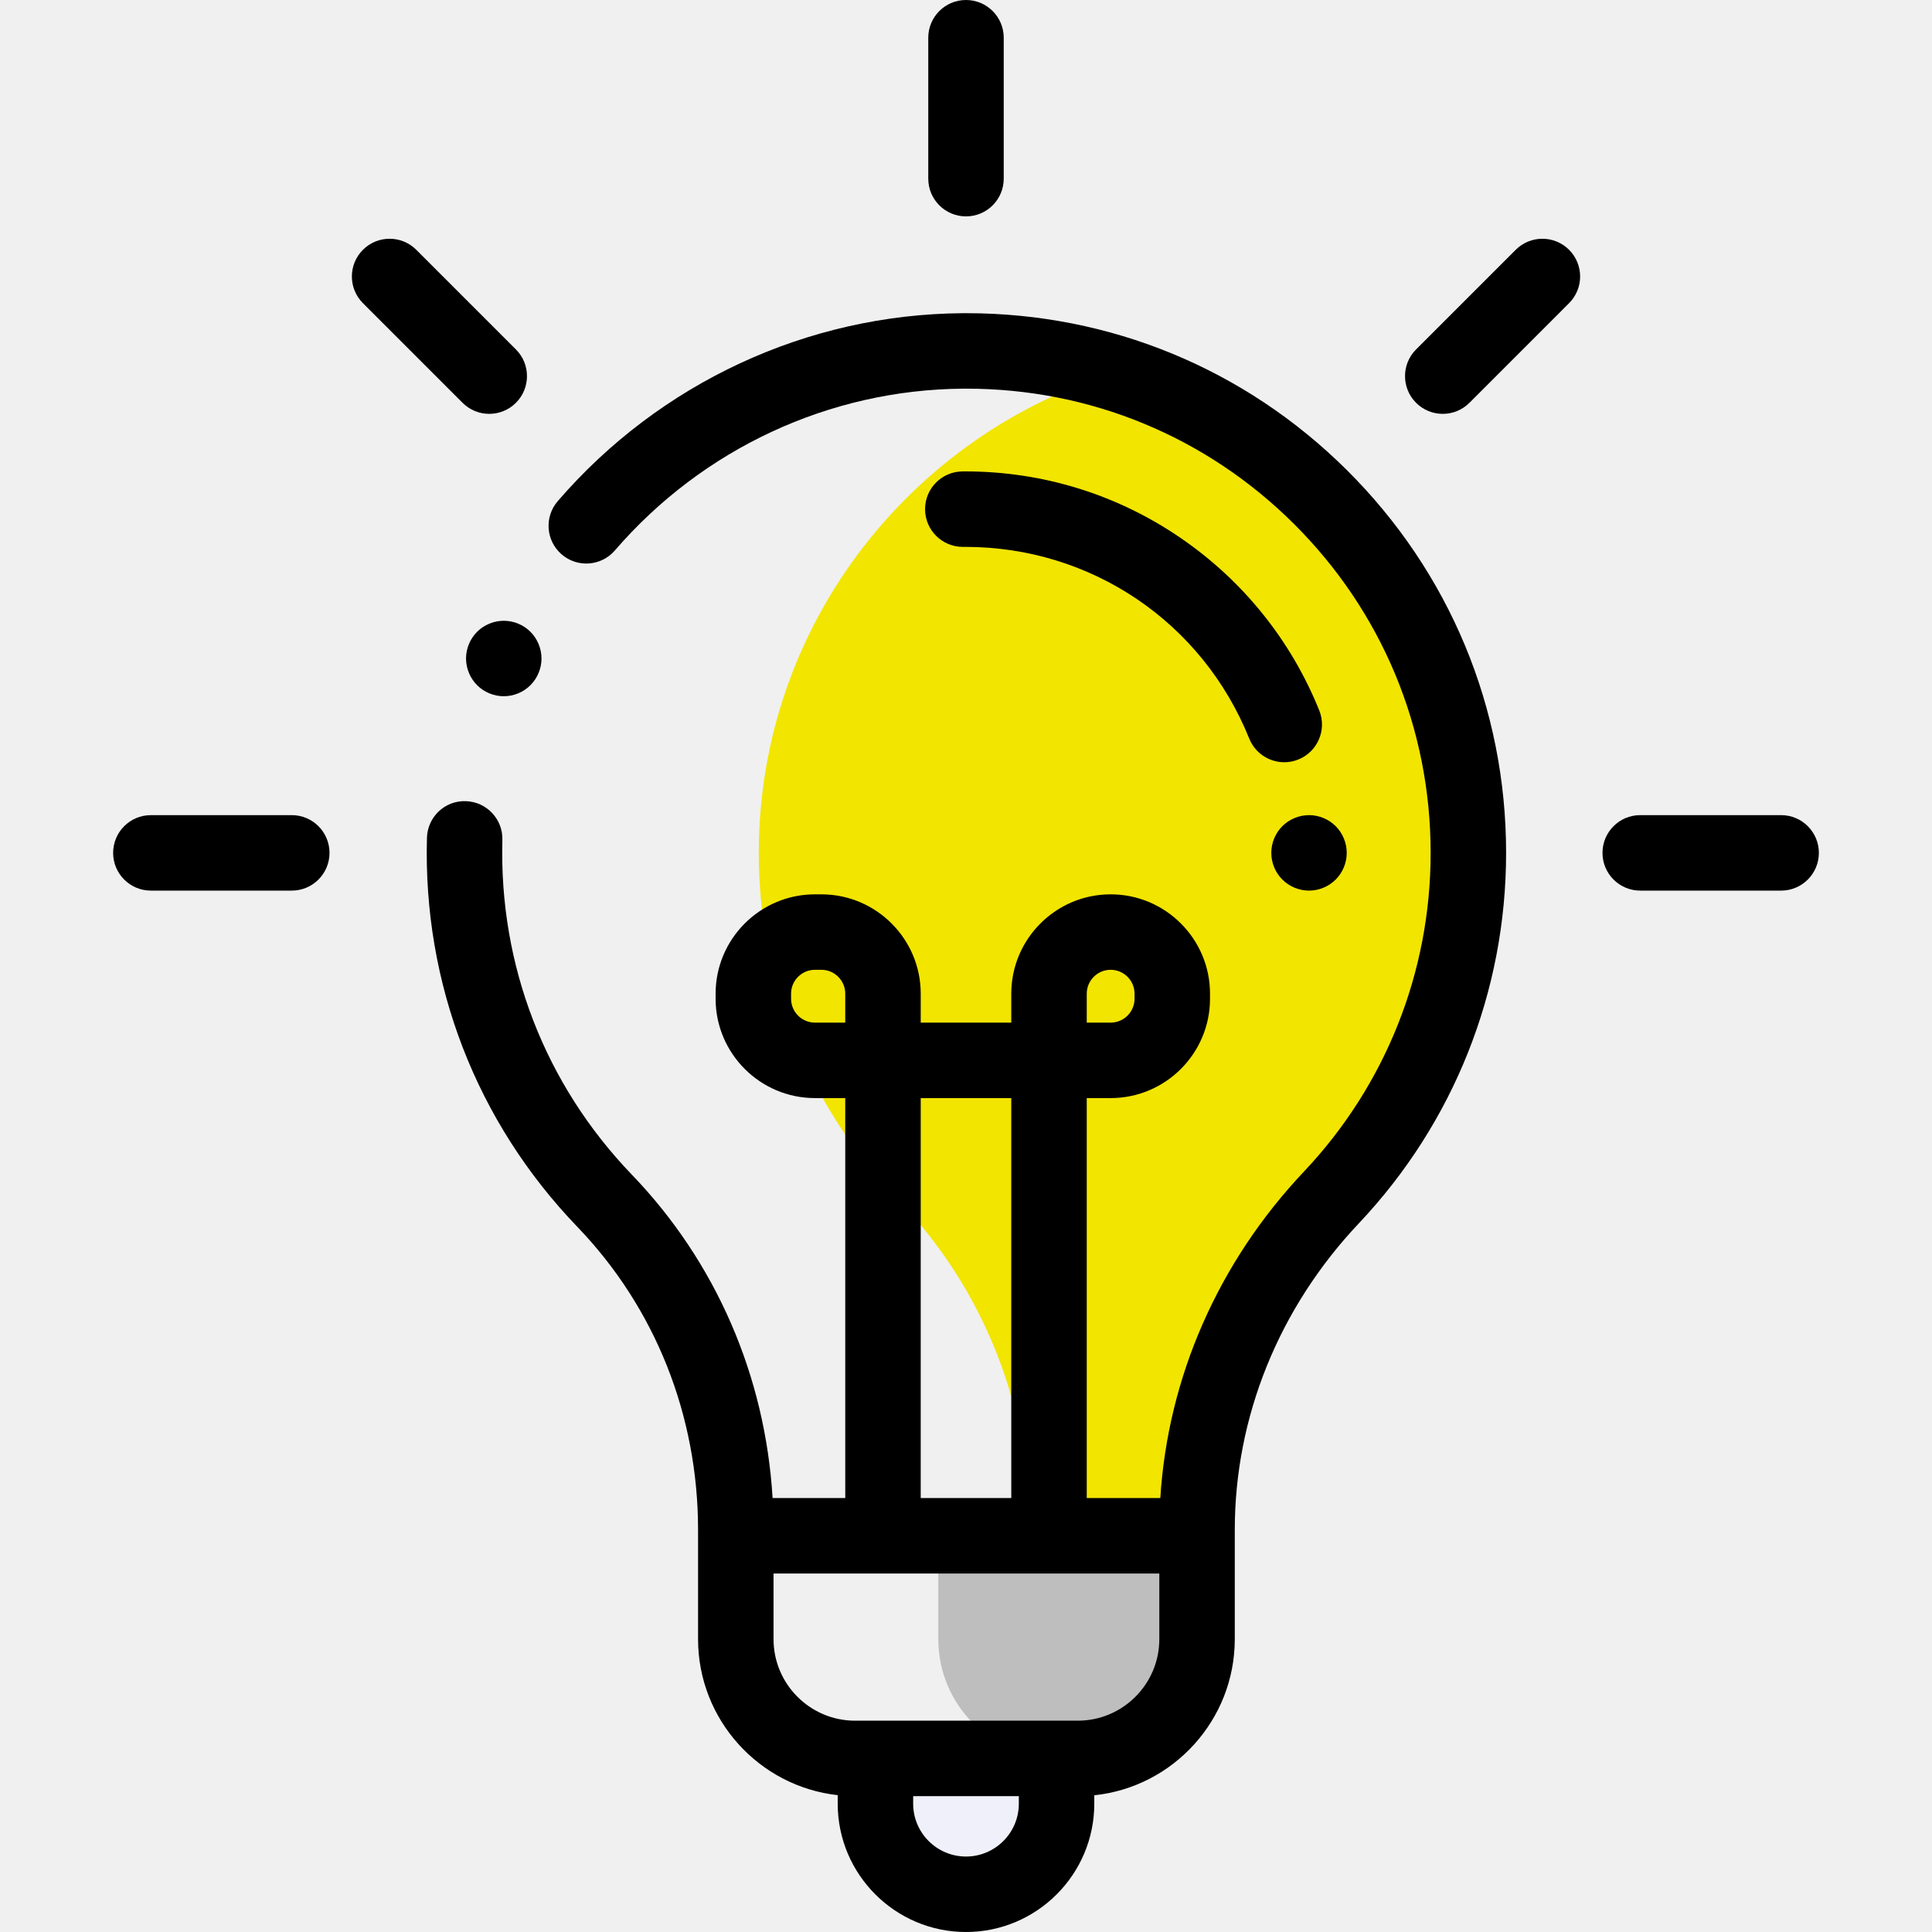
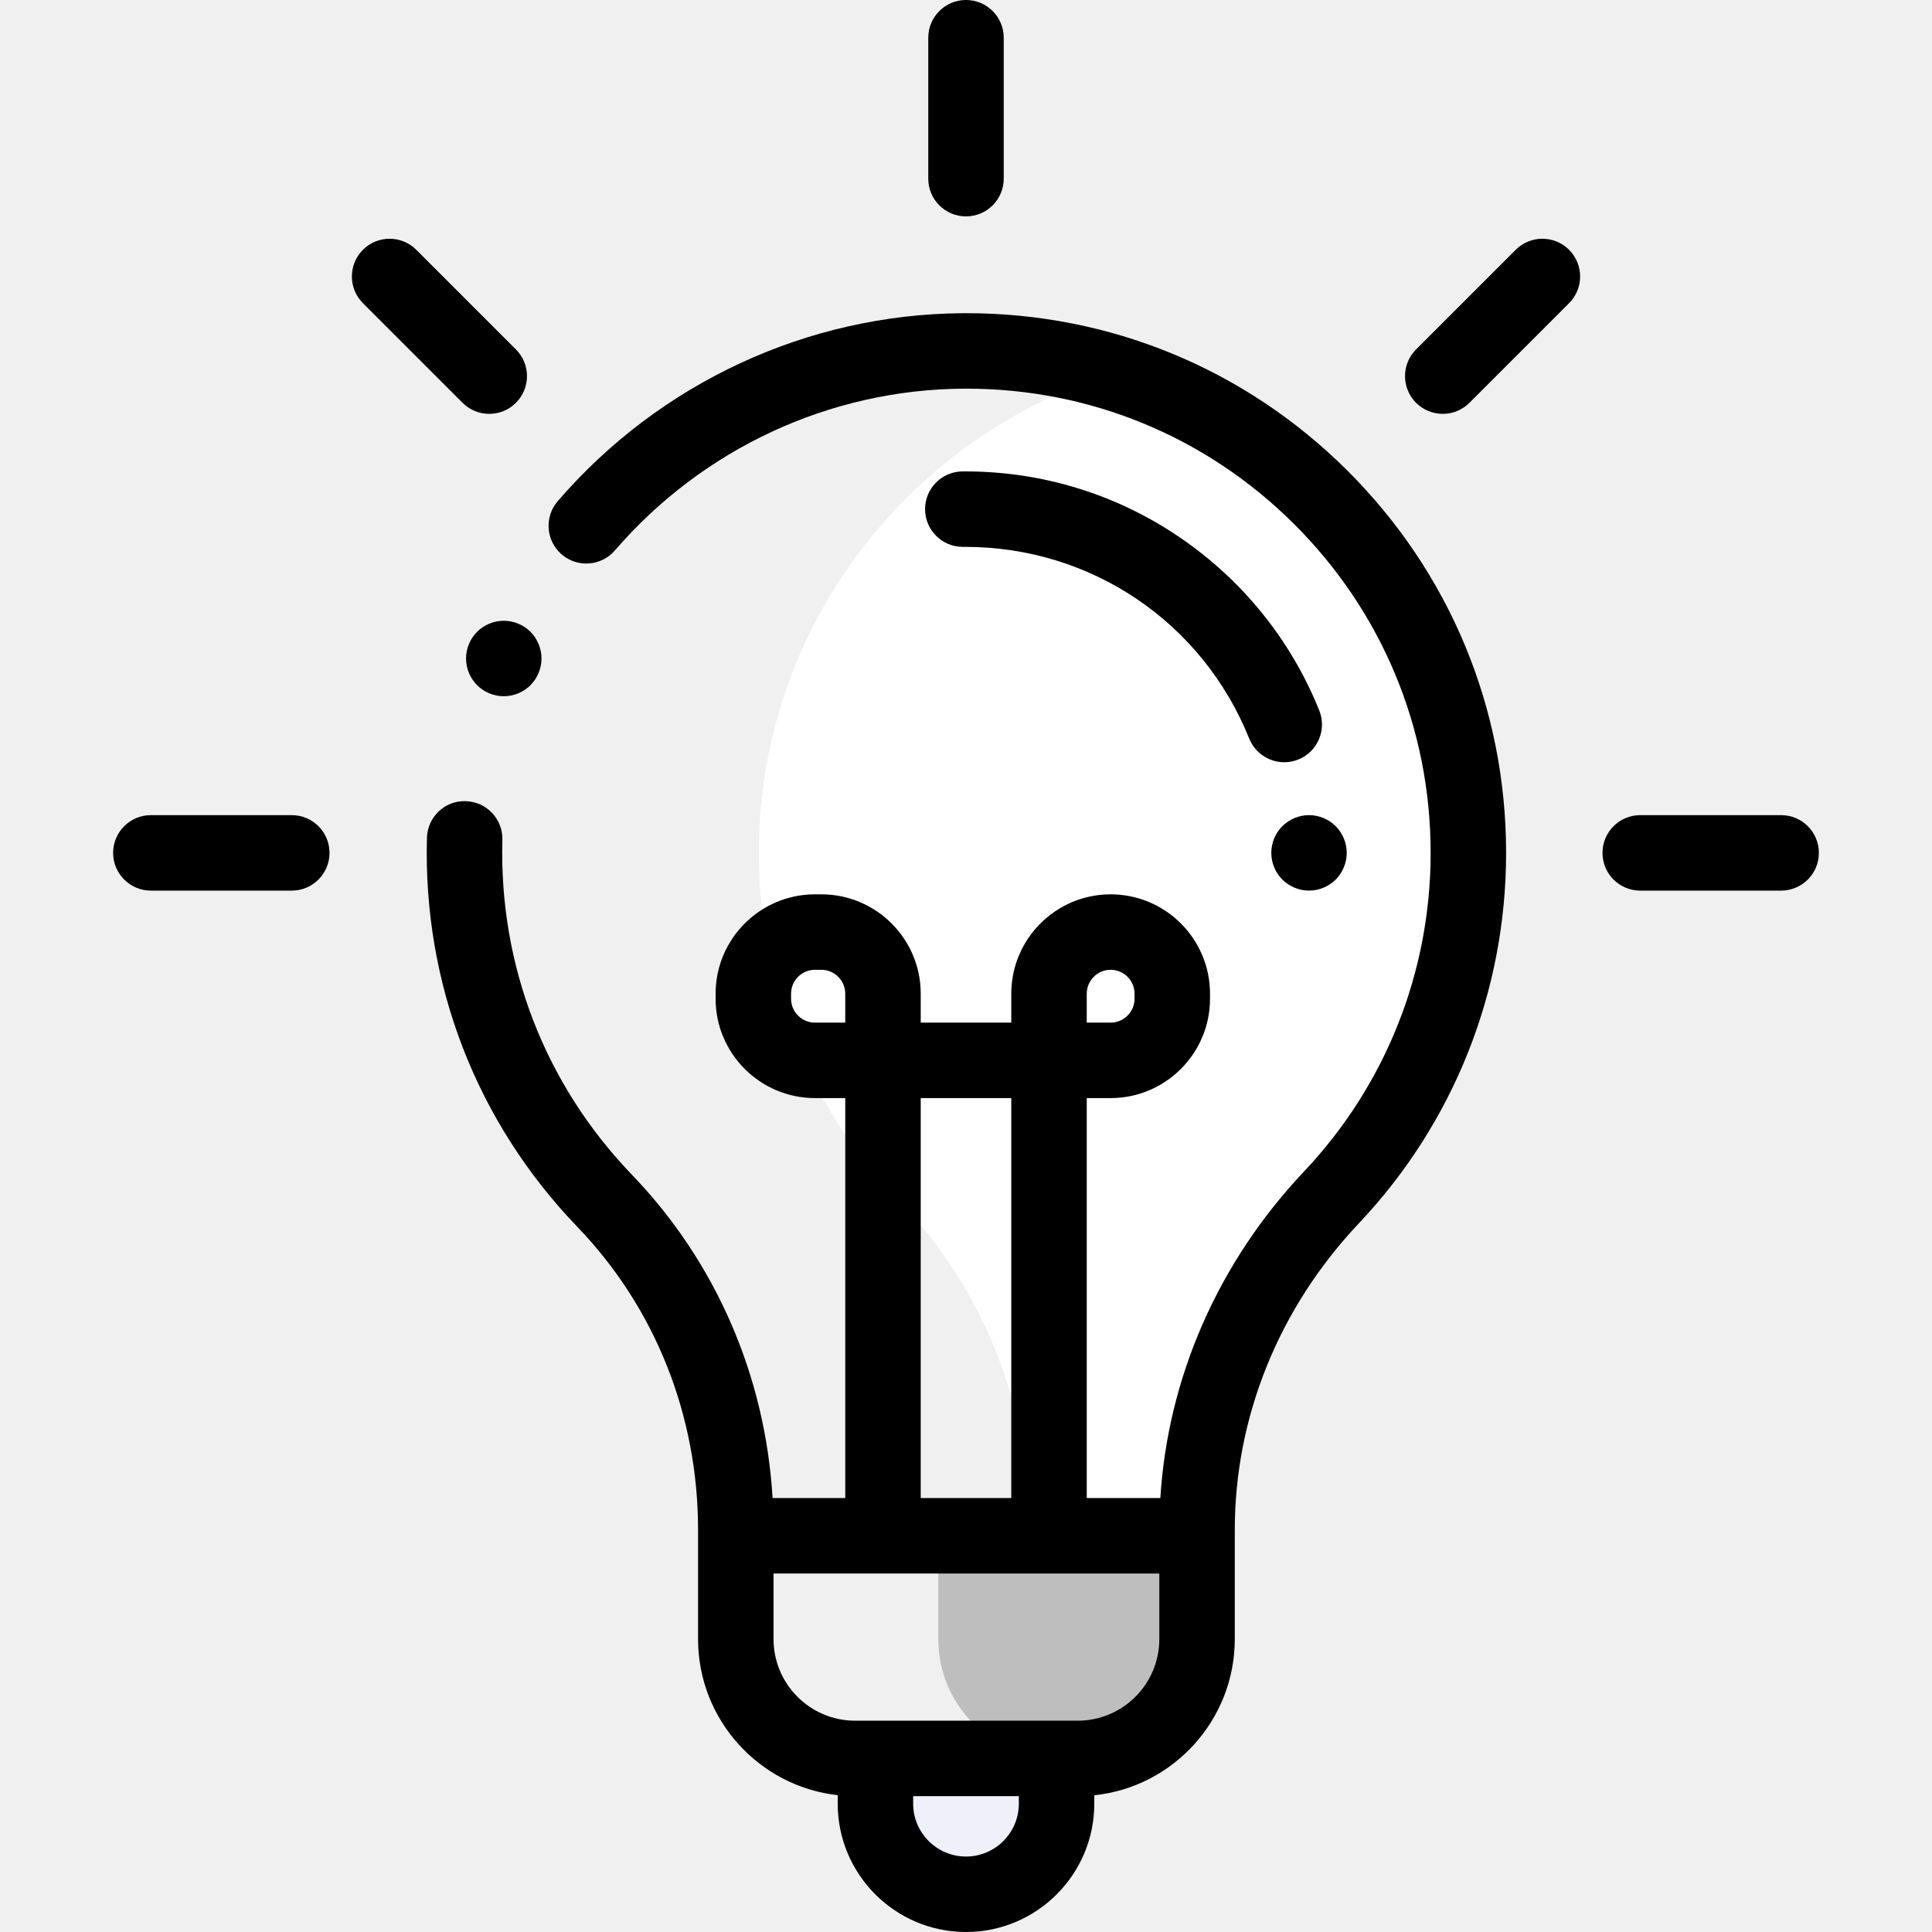
<svg xmlns="http://www.w3.org/2000/svg" version="1.1" id="Capa_1" x="0px" y="0px" viewBox="0 0 512 512" style="enable-background:new 0 0 512 512;" xml:space="preserve" width="512px" height="512px" class="">
  <g>
    <link type="text/css" id="dark-mode" rel="stylesheet" href="" />
    <style type="text/css" id="dark-mode-custom-style" />
-     <path style="fill:#F2E500" d="M352.836,317.337c22.502-23.823,36.3-55.958,36.3-91.316c0-59.861-39.541-110.484-93.929-127.182  c-53.153,16.364-92.487,65.31-94.068,123.475c-1.013,37.256,13.298,71.169,37.086,95.902c22.499,23.391,34.767,54.778,34.767,87.233  v1.554h44.239v-1.552C317.232,372.574,330.262,341.236,352.836,317.337z" data-original="#F5B955" class="" data-old_color="#f2e500" />
+     <path style="fill:#ffffff" d="M352.836,317.337c22.502-23.823,36.3-55.958,36.3-91.316c0-59.861-39.541-110.484-93.929-127.182  c-53.153,16.364-92.487,65.31-94.068,123.475c-1.013,37.256,13.298,71.169,37.086,95.902c22.499,23.391,34.767,54.778,34.767,87.233  v1.554h44.239v-1.552C317.232,372.574,330.262,341.236,352.836,317.337z" data-original="#F5B955" class="" data-old_color="#f2e500" />
    <path style="fill:#BEBEBE" d="M317.232,434.385v-27.382h-68.571v27.382c0,17.461,14.155,31.616,31.616,31.616h5.34  C303.077,466.001,317.232,451.845,317.232,434.385z" data-original="#BEBEBE" class="active-path" />
    <path style="fill:#F0F0FA;" d="M256,502L256,502c-13.255,0-23.999-10.745-23.999-23.999v-12H280v12C280,491.254,269.255,502,256,502  z" data-original="#F0F0FA" />
    <path d="M256.124,82.998c-0.346,0-0.694,0.002-1.041,0.004c-41.121,0.29-80.224,18.446-107.281,49.811  c-3.607,4.182-3.142,10.496,1.04,14.104c4.183,3.608,10.497,3.14,14.104-1.04c23.29-26.998,56.925-42.626,92.278-42.875  c0.301-0.002,0.597-0.004,0.896-0.004c32.701,0,63.453,12.668,86.673,35.724c23.436,23.27,36.343,54.274,36.343,87.3  c0,31.539-11.922,61.531-33.569,84.449c-22.728,24.062-36.068,54.518-38.07,86.532H288V291.005h6.333  c14.521,0,26.333-11.813,26.333-26.332v-1.334c0-14.521-11.813-26.332-26.333-26.332S268,248.819,268,263.339v7.667h-23.999v-7.667  c0-14.521-11.813-26.332-26.332-26.332h-1.694c-14.521,0-26.332,11.813-26.332,26.332v1.334c0,14.521,11.813,26.332,26.332,26.332  h8.027v105.997h-19.259c-1.94-32.37-15.015-62.544-37.308-85.719c-23.02-23.936-35.202-55.437-34.298-88.699  c0.15-5.521-4.203-10.118-9.725-10.268c-5.545-0.188-10.117,4.203-10.268,9.725c-1.051,38.661,13.11,75.277,39.876,103.106  c20.619,21.435,31.974,49.953,31.974,80.3v1.555v27.382c0,21.388,16.221,39.053,37.006,41.355v2.261  C222,496.748,237.252,512,255.999,512s33.999-15.252,33.999-33.999v-2.232c20.894-2.198,37.232-19.917,37.232-41.384v-27.382v-1.552  c0-29.949,11.675-58.804,32.873-81.247c25.169-26.645,39.03-61.515,39.03-98.183c0-38.395-15.005-74.437-42.251-101.492  C329.889,97.724,294.142,82.998,256.124,82.998z M288,263.339c0-3.492,2.841-6.333,6.333-6.333s6.334,2.841,6.334,6.333v1.334  c0,3.492-2.842,6.333-6.334,6.333H288V263.339z M215.974,271.006c-3.492,0-6.333-2.841-6.333-6.333v-1.334  c0-3.492,2.841-6.333,6.333-6.333h1.694c3.492,0,6.333,2.841,6.333,6.333v7.667L215.974,271.006L215.974,271.006z M244.001,291.005  H268v105.997h-23.999L244.001,291.005L244.001,291.005z M270,478.001c0,7.72-6.28,14-14,14c-7.72,0-14-6.28-14-14v-2H270V478.001z   M307.232,434.385c0,11.92-9.697,21.616-21.616,21.616H280h-47.999h-5.39c-11.92,0-21.617-9.697-21.617-21.616v-17.383h102.238  V434.385z" data-original="#000000" class="" />
    <path d="M256,57.344c5.522,0,10-4.478,10-10V10c0-5.522-4.478-10-10-10c-5.522,0-10,4.478-10,10v37.344  C246.001,52.866,250.478,57.344,256,57.344z" data-original="#000000" class="" />
    <path d="M472.02,216.021h-37.344c-5.522,0-10,4.478-10,10c0,5.522,4.478,10,10,10h37.344c5.522,0,10-4.478,10-10  C482.02,220.499,477.543,216.021,472.02,216.021z" data-original="#000000" class="" />
    <path d="M77.324,216.021H39.98c-5.522,0-10,4.478-10,10c0,5.522,4.478,10,10,10h37.344c5.522,0,10-4.478,10-10  C87.323,220.499,82.847,216.021,77.324,216.021z" data-original="#000000" class="" />
    <path d="M129.656,109.677c2.559,0,5.118-0.977,7.071-2.929c3.905-3.905,3.905-10.237,0-14.143l-26.405-26.406  c-3.905-3.903-10.235-3.905-14.143,0c-3.905,3.905-3.905,10.237,0,14.143l26.405,26.406  C124.539,108.7,127.097,109.677,129.656,109.677z" data-original="#000000" class="" />
    <path d="M401.679,66.199l-26.405,26.406c-3.905,3.905-3.905,10.237,0,14.143c1.953,1.952,4.512,2.929,7.071,2.929  s5.118-0.977,7.071-2.929l26.405-26.406c3.905-3.905,3.905-10.237,0-14.143C411.915,62.296,405.585,62.296,401.679,66.199z" data-original="#000000" class="" />
    <path d="M312.764,142.487c-16.832-11.495-36.506-17.559-56.95-17.559c-0.242,0-0.488,0.001-0.73,0.002  c-5.523,0.039-9.969,4.548-9.93,10.07c0.039,5.499,4.509,9.93,9.999,9.93c0.023,0,0.048,0,0.071,0  c0.199-0.002,0.394-0.002,0.592-0.002c33.297,0,62.792,19.892,75.246,50.807c1.57,3.898,5.318,6.267,9.278,6.267  c1.244,0,2.51-0.234,3.733-0.728c5.123-2.063,7.603-7.89,5.539-13.012C342.119,169.663,329.378,153.834,312.764,142.487z" data-original="#000000" class="" />
    <path d="M339.828,218.951c-1.86,1.859-2.92,4.439-2.92,7.069s1.06,5.21,2.92,7.07c1.859,1.86,4.439,2.93,7.08,2.93  c2.63,0,5.21-1.069,7.069-2.93c1.86-1.86,2.92-4.44,2.92-7.07s-1.06-5.21-2.92-7.069c-1.859-1.86-4.439-2.931-7.069-2.931  C344.267,216.02,341.687,217.091,339.828,218.951z" data-original="#000000" class="" />
    <path d="M126.434,167.432c-1.86,1.87-2.93,4.44-2.93,7.08c0,2.63,1.069,5.2,2.93,7.07c1.86,1.859,4.44,2.93,7.07,2.93  s5.21-1.07,7.069-2.93c1.86-1.87,2.931-4.44,2.931-7.07c0-2.64-1.07-5.21-2.931-7.08c-1.859-1.86-4.439-2.92-7.069-2.92  S128.293,165.571,126.434,167.432z" data-original="#000000" class="" />
  </g>
</svg>
